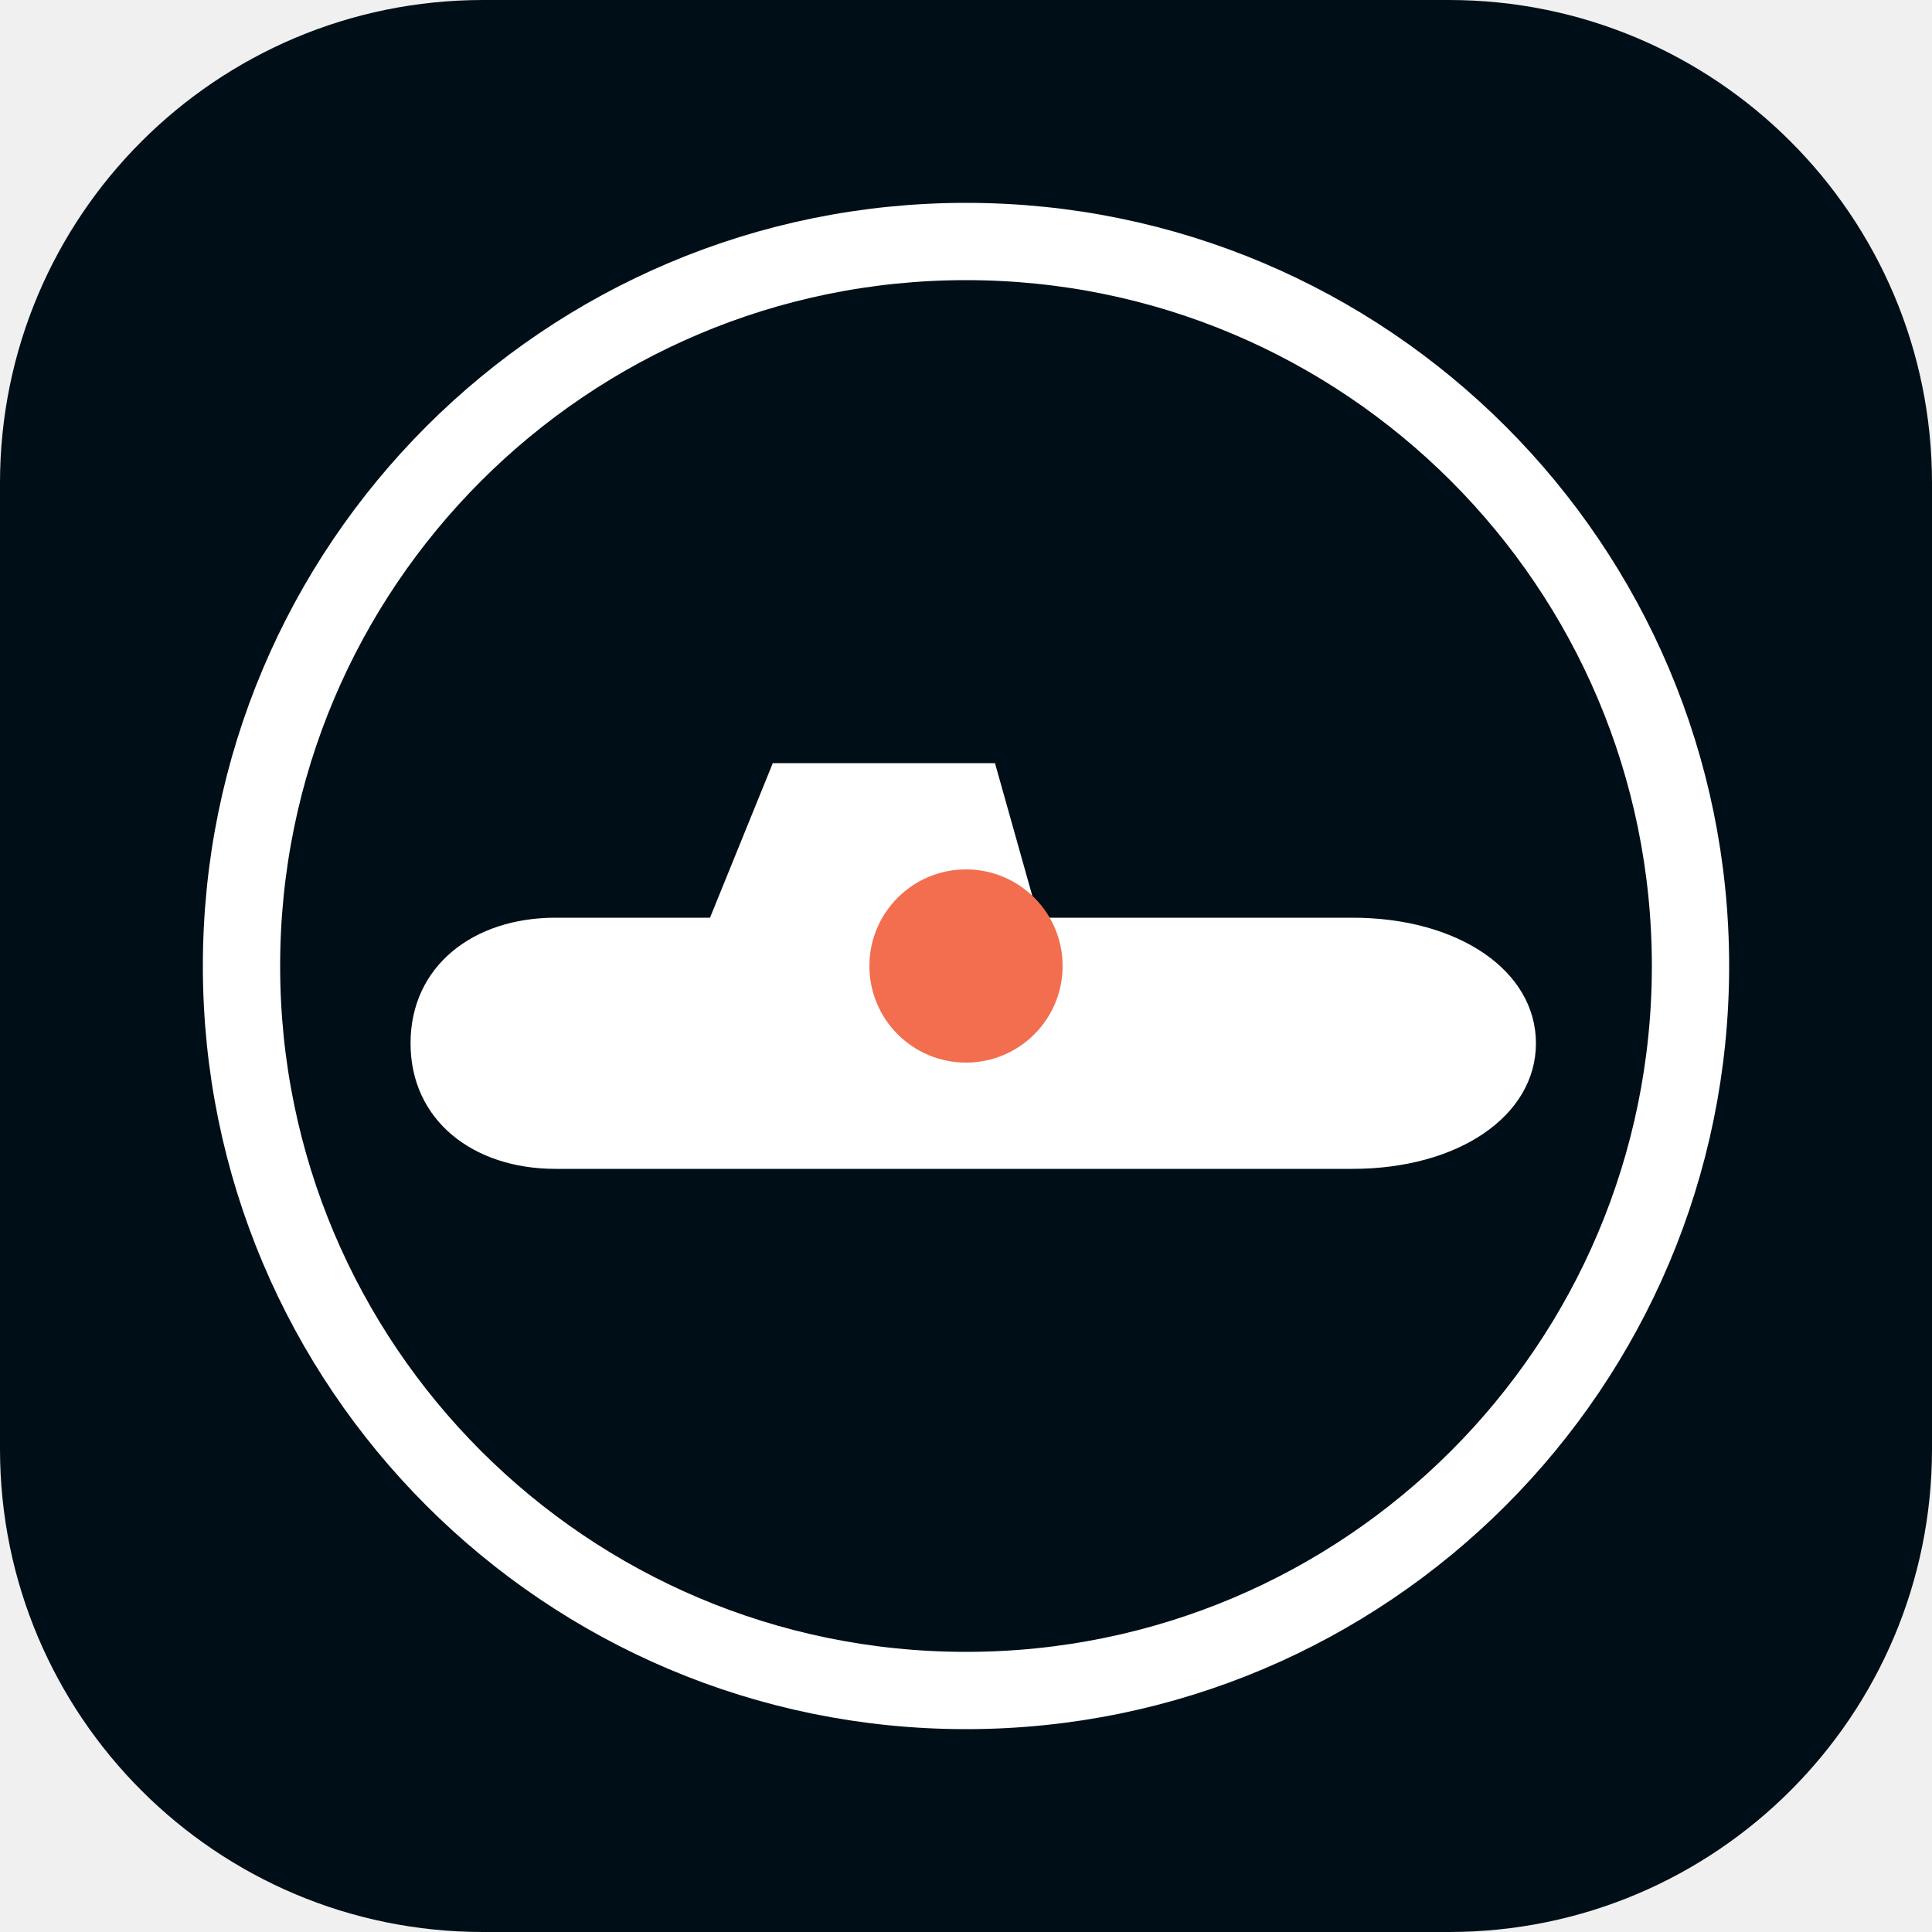
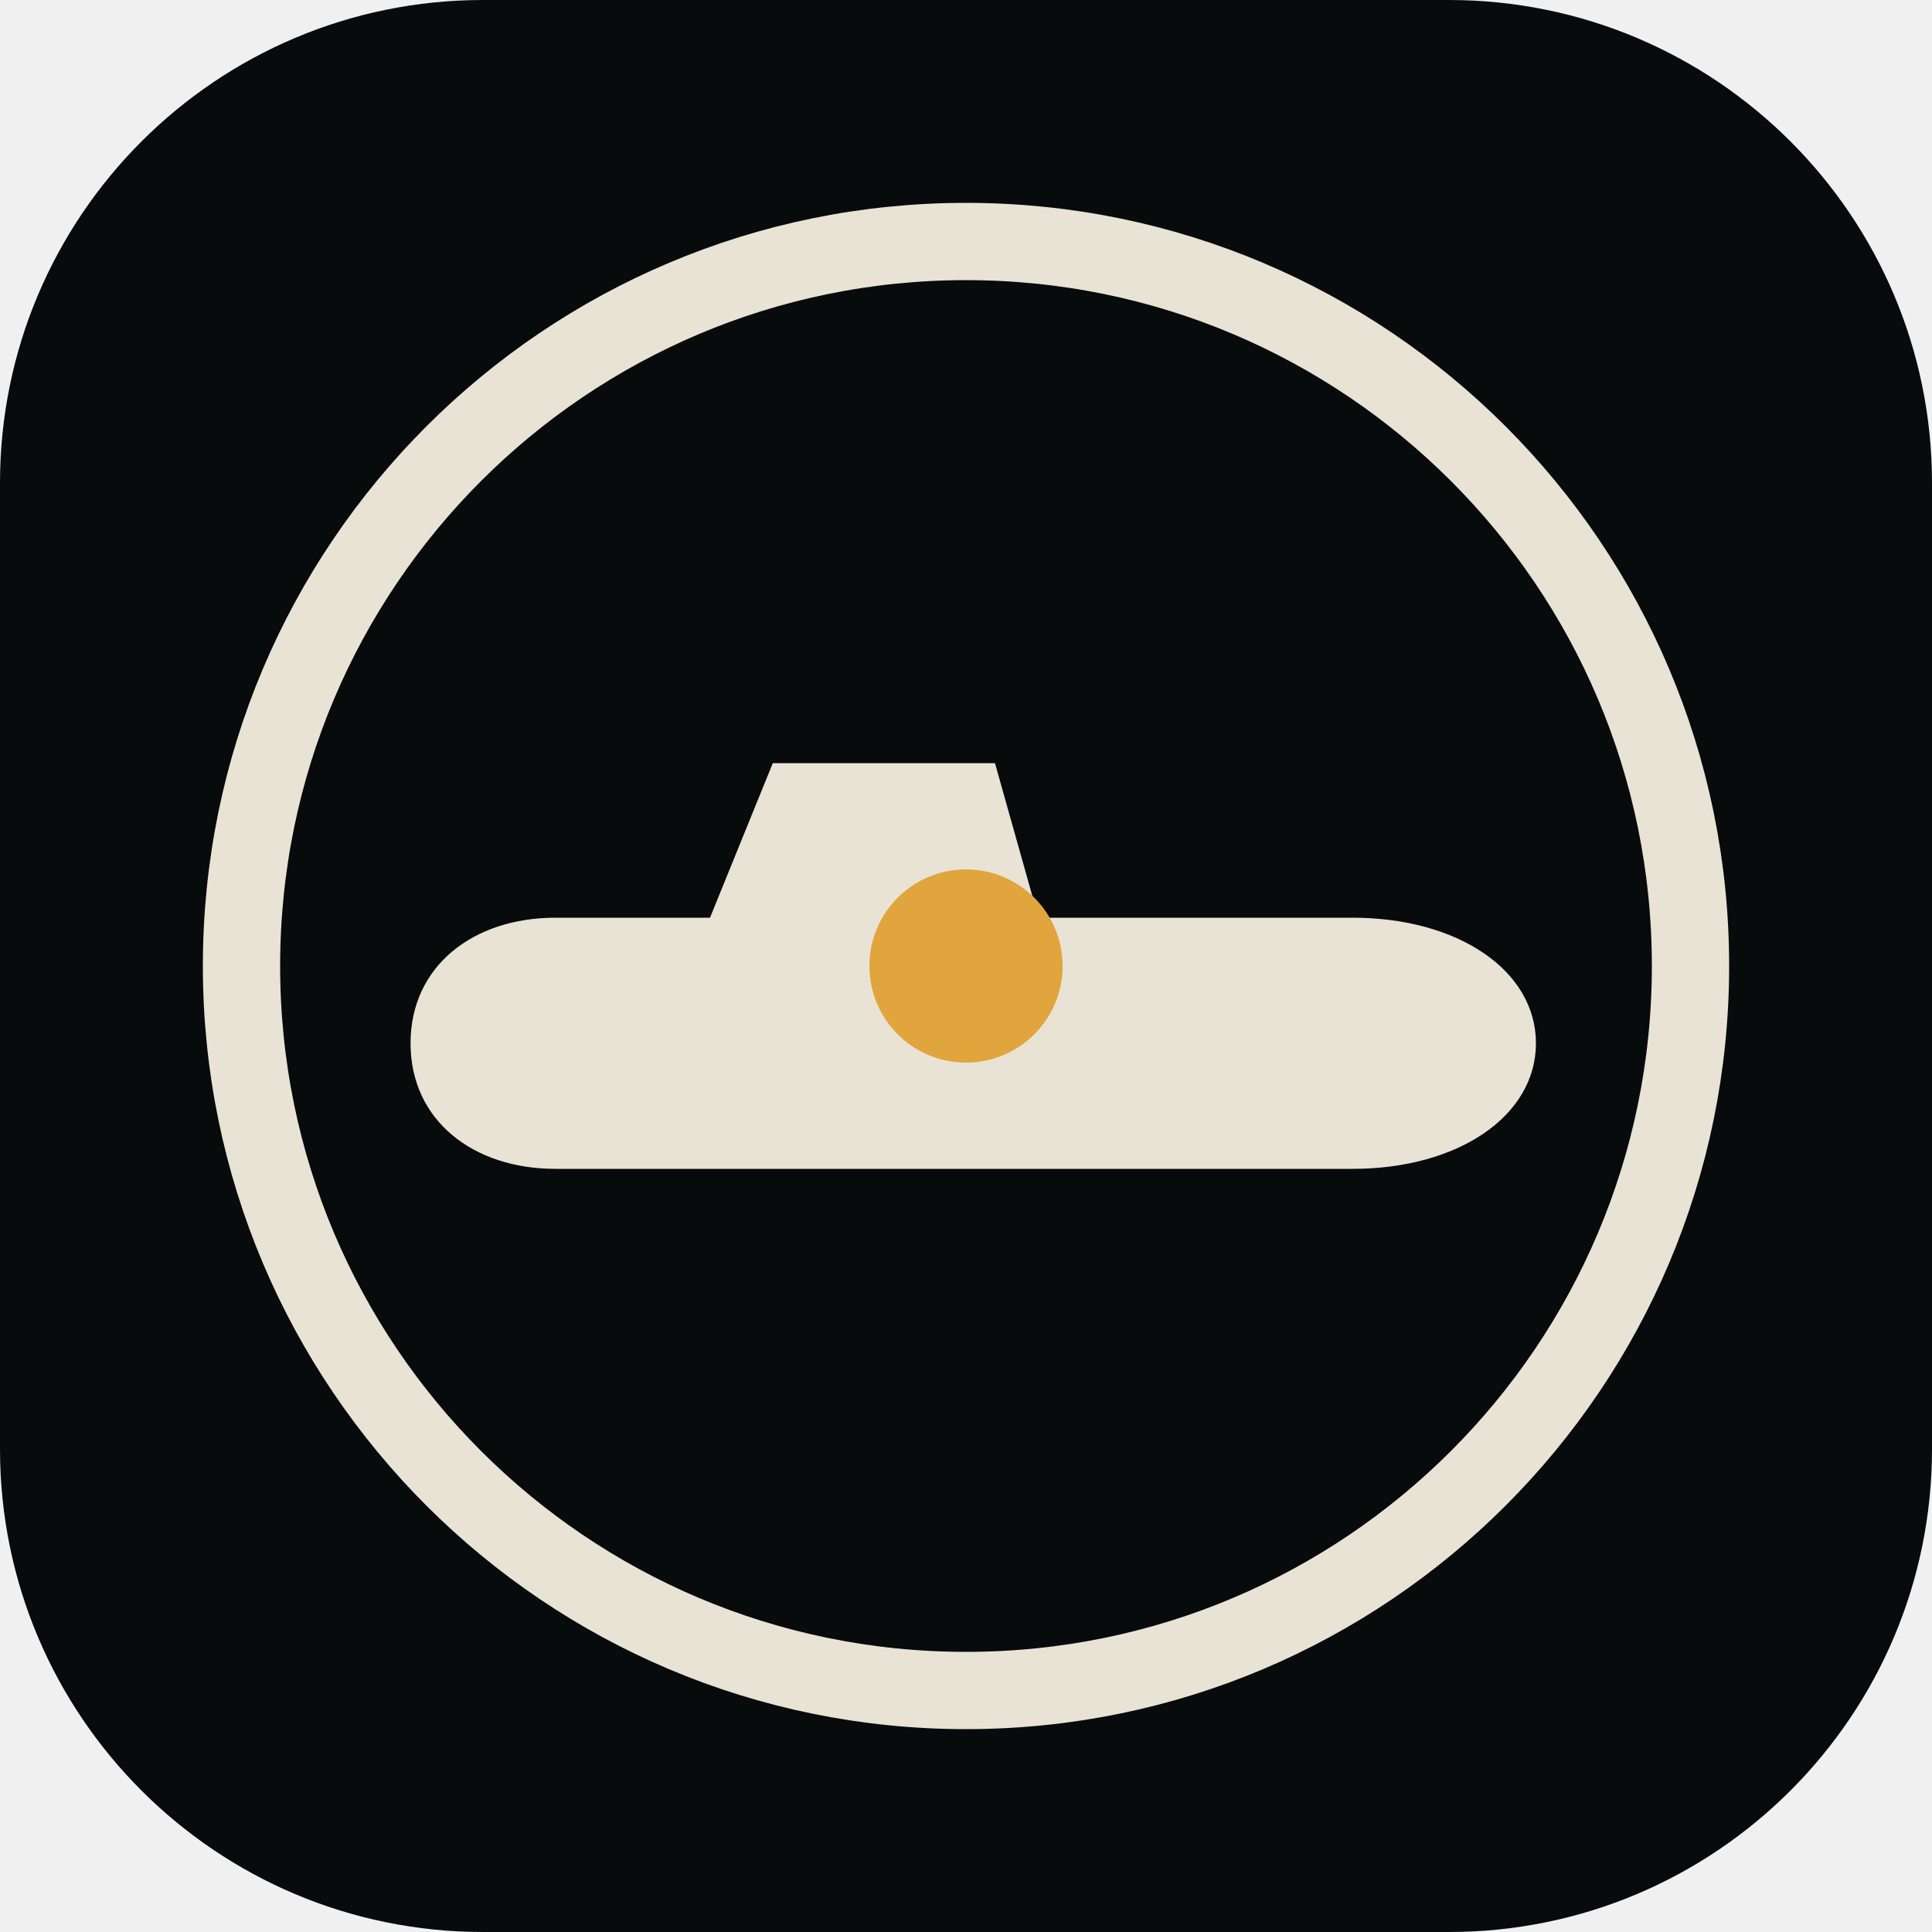
<svg xmlns="http://www.w3.org/2000/svg" viewBox="0 0 40 40">
-   <rect width="40" height="40" rx="10" fill="#000f17" />
-   <circle cx="20" cy="20" r="15" fill="none" stroke="#fff" stroke-width="1.6" />
-   <path fill="#fff" d="M8.5 21.6c0-1.6 1.3-2.6 3-2.6h3.2l1.3-3.2h4.6l.9 3.2H28c2.2 0 3.8 1.1 3.8 2.6S30.2 24.2 28 24.2H11.5c-1.7 0-3-1-3-2.6Z" />
-   <circle cx="20" cy="20" r="2" fill="#f26e4e" />
+   <rect width="40" height="40" rx="10" fill="#070b0c" />
+   <circle cx="20" cy="20" r="15" fill="none" stroke="#e9e3d5" stroke-width="1.6" />
+   <path fill="#e9e3d5" d="M8.5 21.6c0-1.6 1.3-2.6 3-2.6h3.2l1.3-3.2h4.6l.9 3.2H28c2.2 0 3.8 1.1 3.8 2.6S30.2 24.2 28 24.2H11.5c-1.7 0-3-1-3-2.6Z" />
+   <circle cx="20" cy="20" r="2" fill="#e0a53c" />
</svg>
